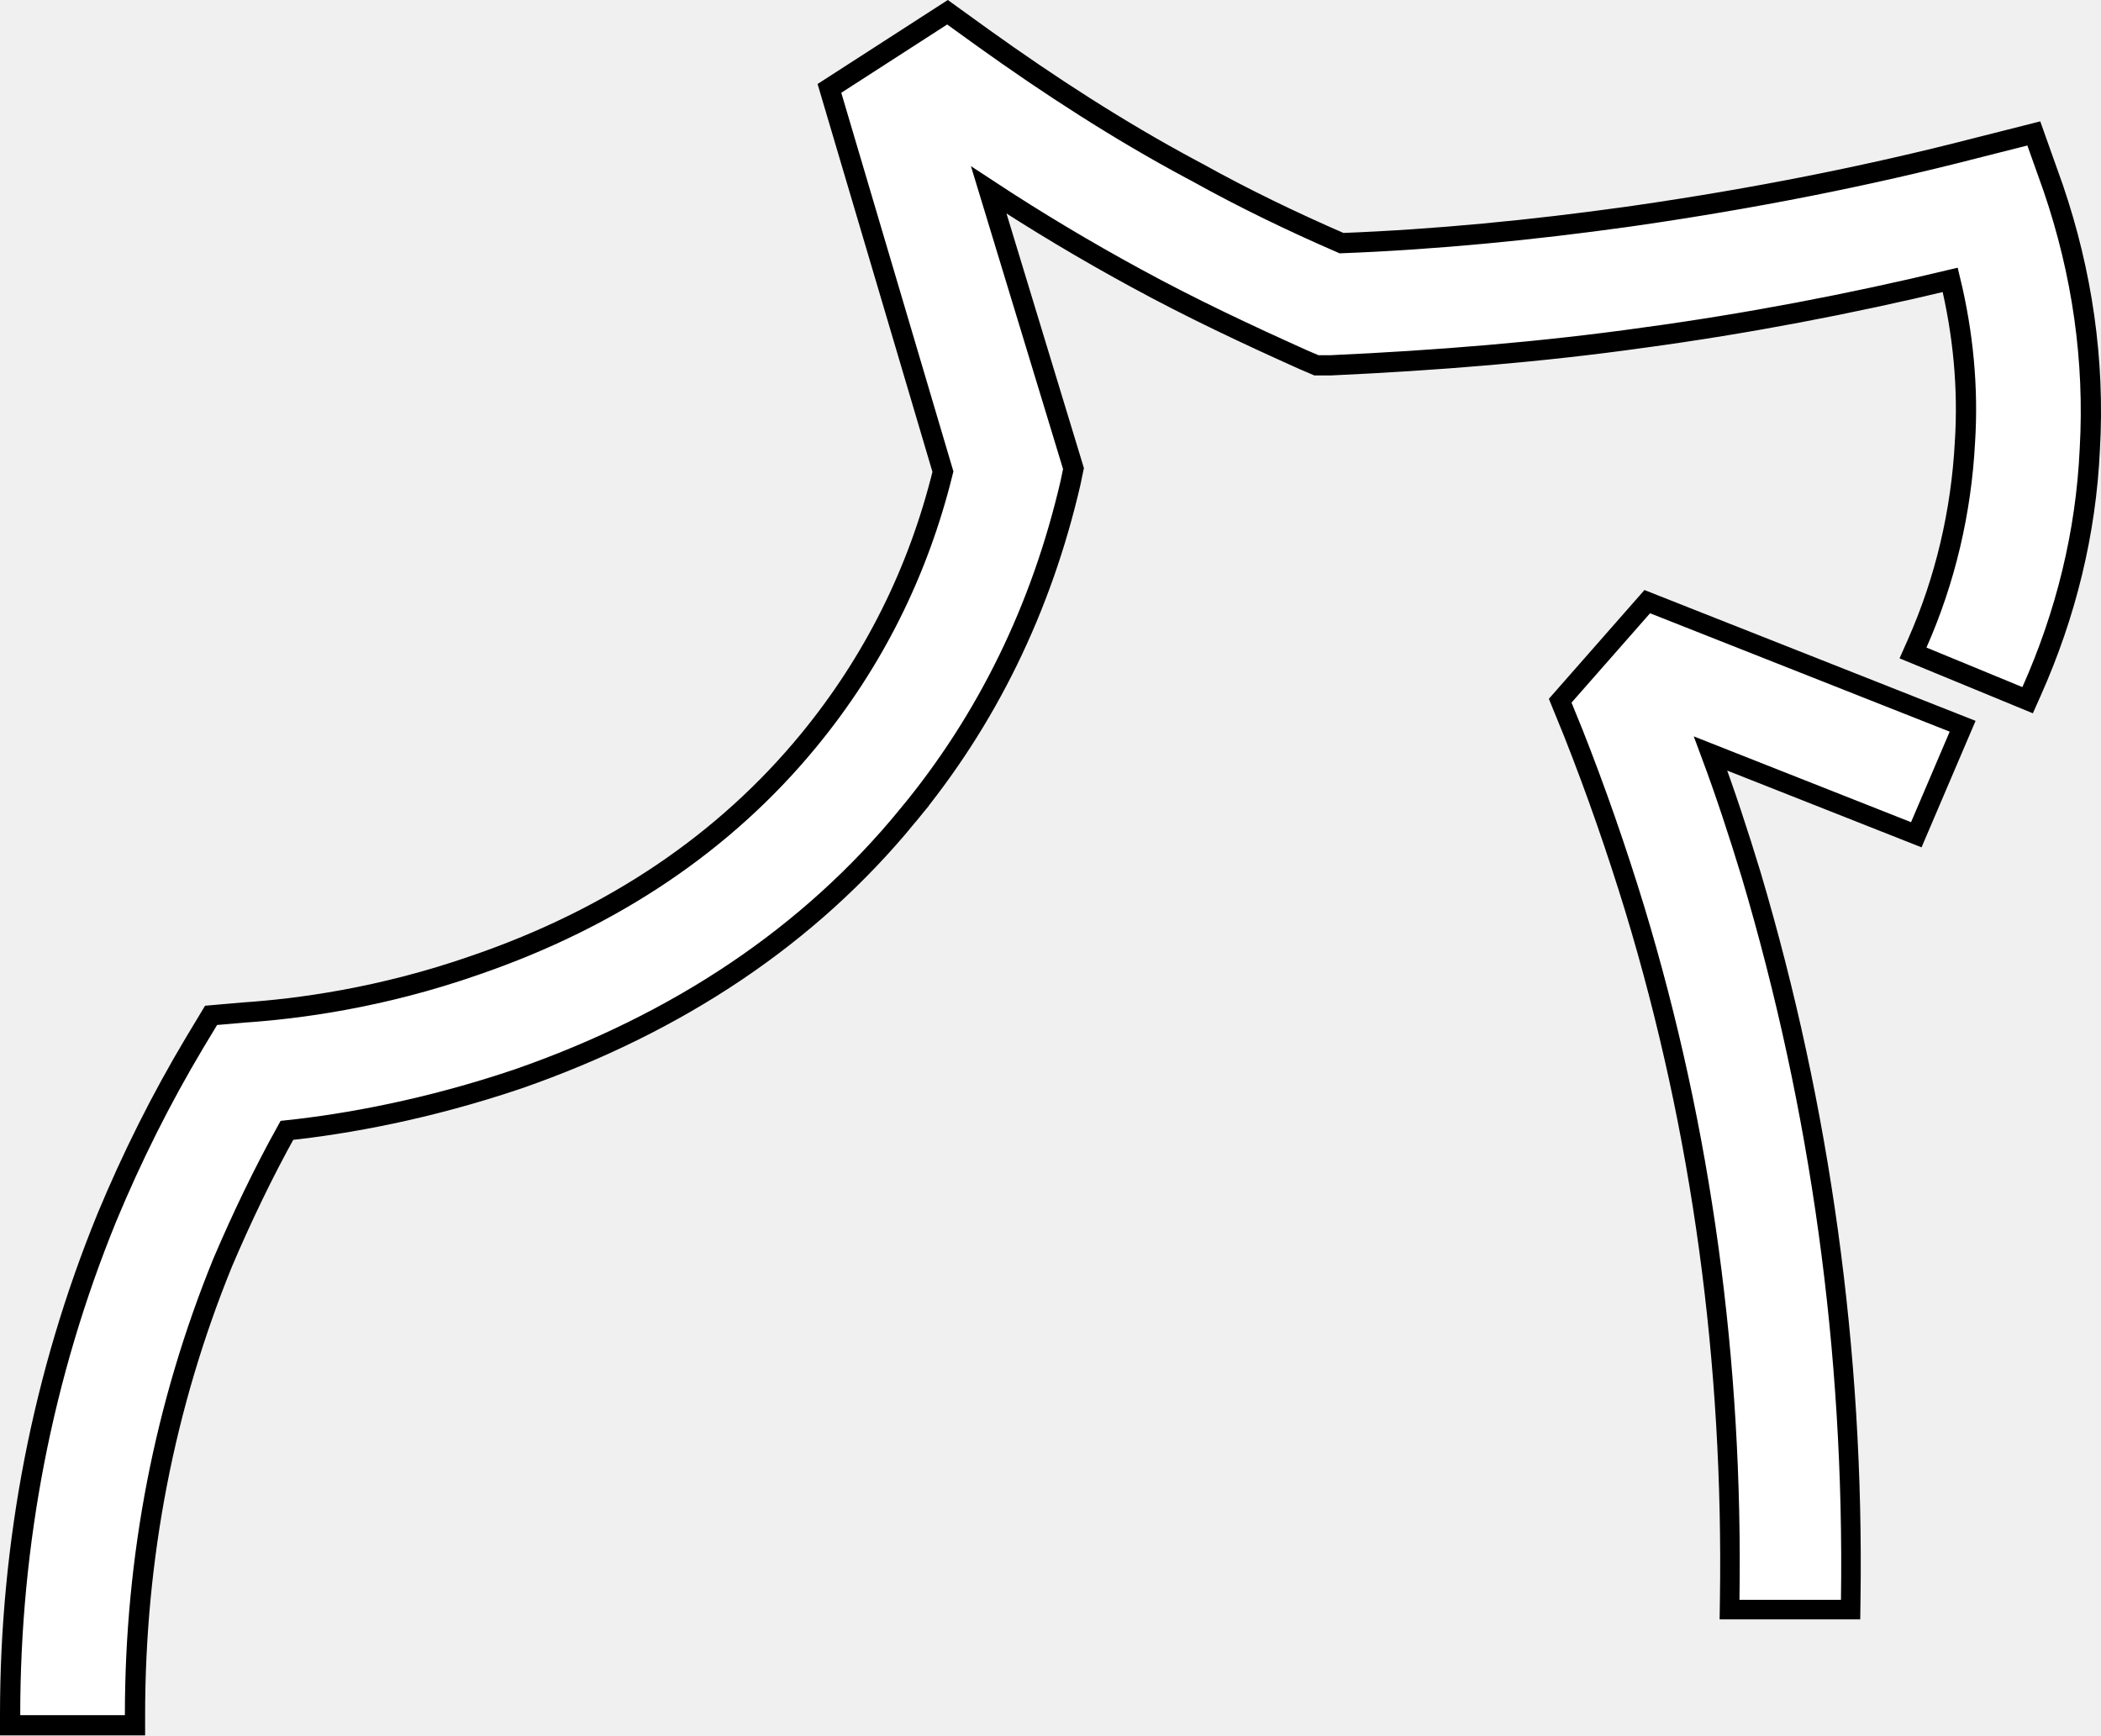
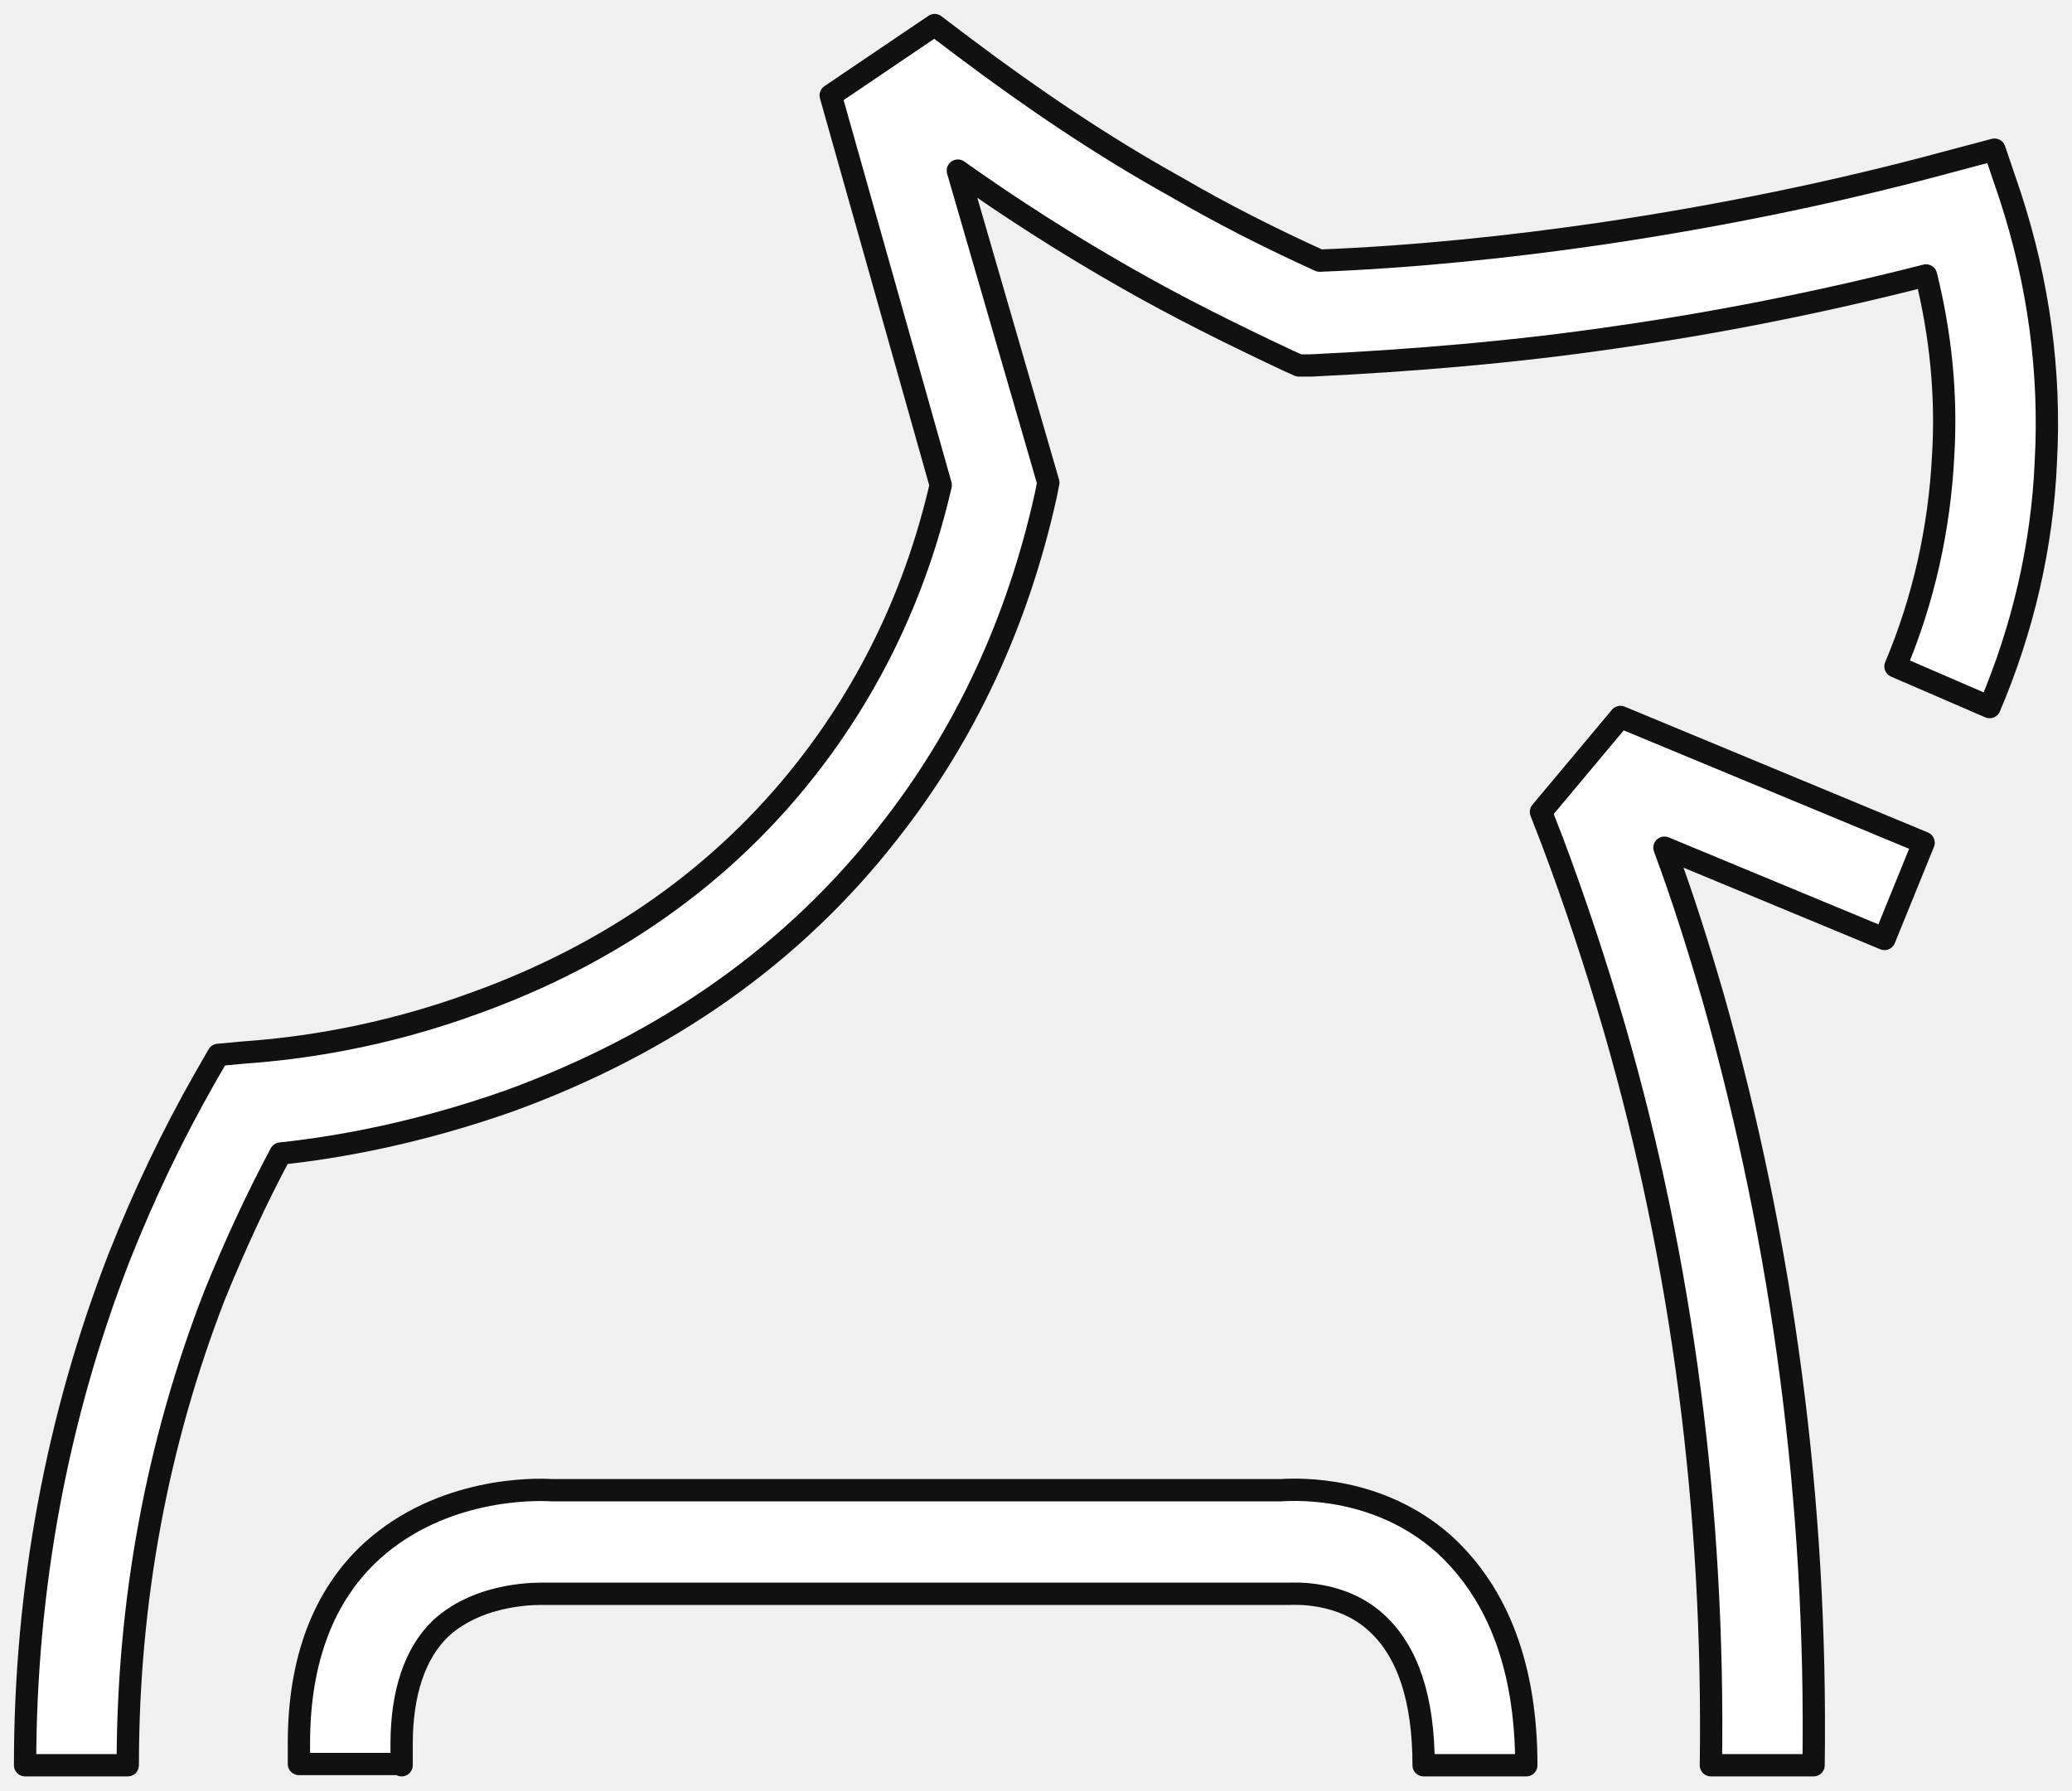
- <svg xmlns="http://www.w3.org/2000/svg" fill="none" viewBox="0 0 1377.59 1138.04" width="1377.59" height="1138.04">
-   <path id="Vector" d="M624.93 10.676L644.536 24.82H644.535C687.895 55.91 733.468 85.473 780.524 110.7L785.083 113.128L785.146 113.161L785.208 113.197C815.584 130.112 847.574 145.531 879.629 159.449C941.773 157.059 1004.74 150.833 1066.15 142.283L1073.41 141.243C1148.38 130.378 1223.27 115.817 1296.61 96.854L1296.63 96.85L1296.64 96.846L1327.69 88.989L1333.54 87.506L1335.56 93.196L1346.18 123.055L1346.2 123.094L1346.21 123.133C1365.26 178.911 1373.57 236.341 1370.25 294.595C1367.75 349.664 1354.47 403.095 1332.1 453.285L1329.48 459.176L1323.52 456.718L1260.62 430.788L1254.32 428.194L1257.08 421.971C1275.53 380.302 1285.97 335.521 1288.38 289.939L1288.38 289.904L1288.39 289.867C1290.65 254.26 1287.22 218.611 1278.73 183.558C1212.76 199.397 1145.29 212.257 1077.81 221.422L1077.81 221.423C1010.57 230.889 941.728 236.403 872.962 239.553L872.811 239.561H863.131L861.883 239.027L854.531 235.883L854.476 235.86L854.421 235.835C817.6 219.307 780.658 201.938 744.491 182.172V182.171C712.085 164.553 679.68 145.19 648.308 124.579L703.369 305.647L703.861 307.268L703.516 308.926L701.882 316.784L701.867 316.859L701.849 316.934C682.842 398.808 647.279 472.035 595.137 534.937L595.138 534.938C530.546 613.795 444.508 671.018 339.762 707.511L339.733 707.521L339.704 707.532C280.466 727.551 227.429 737.106 188.109 741.278C172.586 769.194 158.551 798.548 146.011 827.944C107.957 921.415 88.518 1021.13 88.518 1124.78V1131.41H6.632V1124.78C6.632 1011.57 28.033 901.495 70.026 798.535L70.035 798.515L70.043 798.493C86.498 758.926 105.429 720.922 127.658 683.703L127.669 683.684L136.655 668.754L138.396 665.861L141.76 665.567L159.732 663.995L159.798 663.99L159.866 663.985C194.586 661.655 249.514 654.662 311.7 632.911L311.717 632.905L311.735 632.899C402.185 601.827 475.454 552.2 530.15 485.663L530.151 485.662C572.439 434.242 602.066 375.225 618.265 309.309L545.252 62.727L543.841 57.963L548.017 55.27L617.455 10.482L621.258 8.028L624.93 10.676Z" fill="white" stroke="black" stroke-width="13.265" />
-   <svg x="1015.559" y="386.934" width="279.789" height="675.014" viewBox="0 0 289.559 698.586" preserveAspectRatio="xMinYMin meet">
-     <path id="Vector" d="M71.11 9.599L274.443 89.944L280.782 92.449L278.105 98.718L251.869 160.159L249.335 166.094L243.333 163.724L109.749 110.961C119.896 138.169 128.92 165.83 137.329 193.432L137.335 193.455L137.343 193.479C184.268 351.664 207.317 516.964 204.847 685.418L204.752 691.953H122.61L122.712 685.22C125.162 524.391 103.931 366.747 58.226 216.196V216.195C45.977 176.184 32.097 136.183 16.59 96.978V96.977L9.237 78.922L7.69 75.124L10.397 72.042L63.69 11.389L66.77 7.883L71.11 9.599Z" fill="white" stroke="black" stroke-width="13.265" />
-   </svg>
+ <svg xmlns="http://www.w3.org/2000/svg" fill="none" viewBox="-18 -18 1486.75 1284.67" width="1486.75" height="1284.67" preserveAspectRatio="xMidYMid meet">
+   <g fill="#ffffff" stroke="#111111" stroke-width="16" stroke-linejoin="round" stroke-linecap="round">
+     <path id="scottie-body" d="M73.684 1248.67H0C0 1122.12 22.807 999.111 67.543 884.067C85.087 839.819 105.263 797.342 128.947 755.749L138.596 738.935L157.894 737.165C195.613 734.51 255.262 726.545 322.805 701.767C421.05 666.369 500.874 609.732 560.523 533.626C607.014 474.334 639.47 406.193 657.014 330.087L578.067 50.442L652.628 0L673.681 15.929C721.926 52.212 772.803 86.725 825.434 115.929C858.767 135.398 893.855 153.097 928.942 169.026C996.486 166.371 1064.91 159.291 1131.57 149.557C1214.91 137.168 1298.24 120.353 1379.82 98.23L1413.15 89.38L1424.55 123.008C1444.73 184.955 1453.5 248.671 1449.99 313.273C1447.36 374.335 1433.33 433.626 1409.64 489.378L1342.1 460.175C1362.27 412.388 1373.68 361.06 1376.31 308.848C1378.94 265.486 1374.55 222.123 1364.03 179.645C1291.22 198.229 1216.66 213.273 1142.1 223.893C1070.17 234.512 996.486 240.707 922.802 244.247H914.03L906.135 240.707C866.662 222.123 827.188 202.654 788.592 180.53C748.241 157.521 707.891 131.858 669.295 104.424L734.207 328.317L732.452 337.167C712.277 428.317 674.558 509.732 619.295 579.643C550.874 667.254 459.647 730.97 348.244 771.678C283.332 794.687 225.437 805.306 183.332 809.731C165.789 842.474 149.999 876.987 135.964 911.5C94.736 1017.69 73.684 1130.97 73.684 1248.67Z" />
+     <path id="scottie-belly" d="M270.176 1248.67V1233.62C270.176 1196.45 279.825 1168.14 298.246 1150.44C327.193 1123.89 370.175 1125.66 372.807 1125.66H373.684H902.628H904.383H907.014C909.646 1125.66 944.733 1123 970.172 1146.9C992.101 1167.25 1003.5 1200.88 1003.5 1248.67H1077.19C1077.19 1178.76 1057.01 1125.66 1018.42 1090.26C971.926 1048.67 914.909 1050.44 900.874 1051.32H378.07C364.912 1050.44 299.123 1049.55 249.123 1094.69C214.036 1126.54 196.492 1173.45 196.492 1232.74V1247.78H270.176V1248.67Z" />
+     <path id="scottie-tail" d="M1140.35 719.464C1189.47 889.375 1212.28 1067.25 1209.64 1248.67H1283.33C1285.96 1060.17 1261.4 875.216 1211.4 698.225C1200.87 661.942 1189.47 625.659 1176.31 590.261L1334.2 655.748L1362.27 586.721L1144.73 496.456L1087.71 564.598L1095.61 584.951C1112.28 629.199 1127.19 674.332 1140.35 719.464Z" />
+   </g>
</svg>
